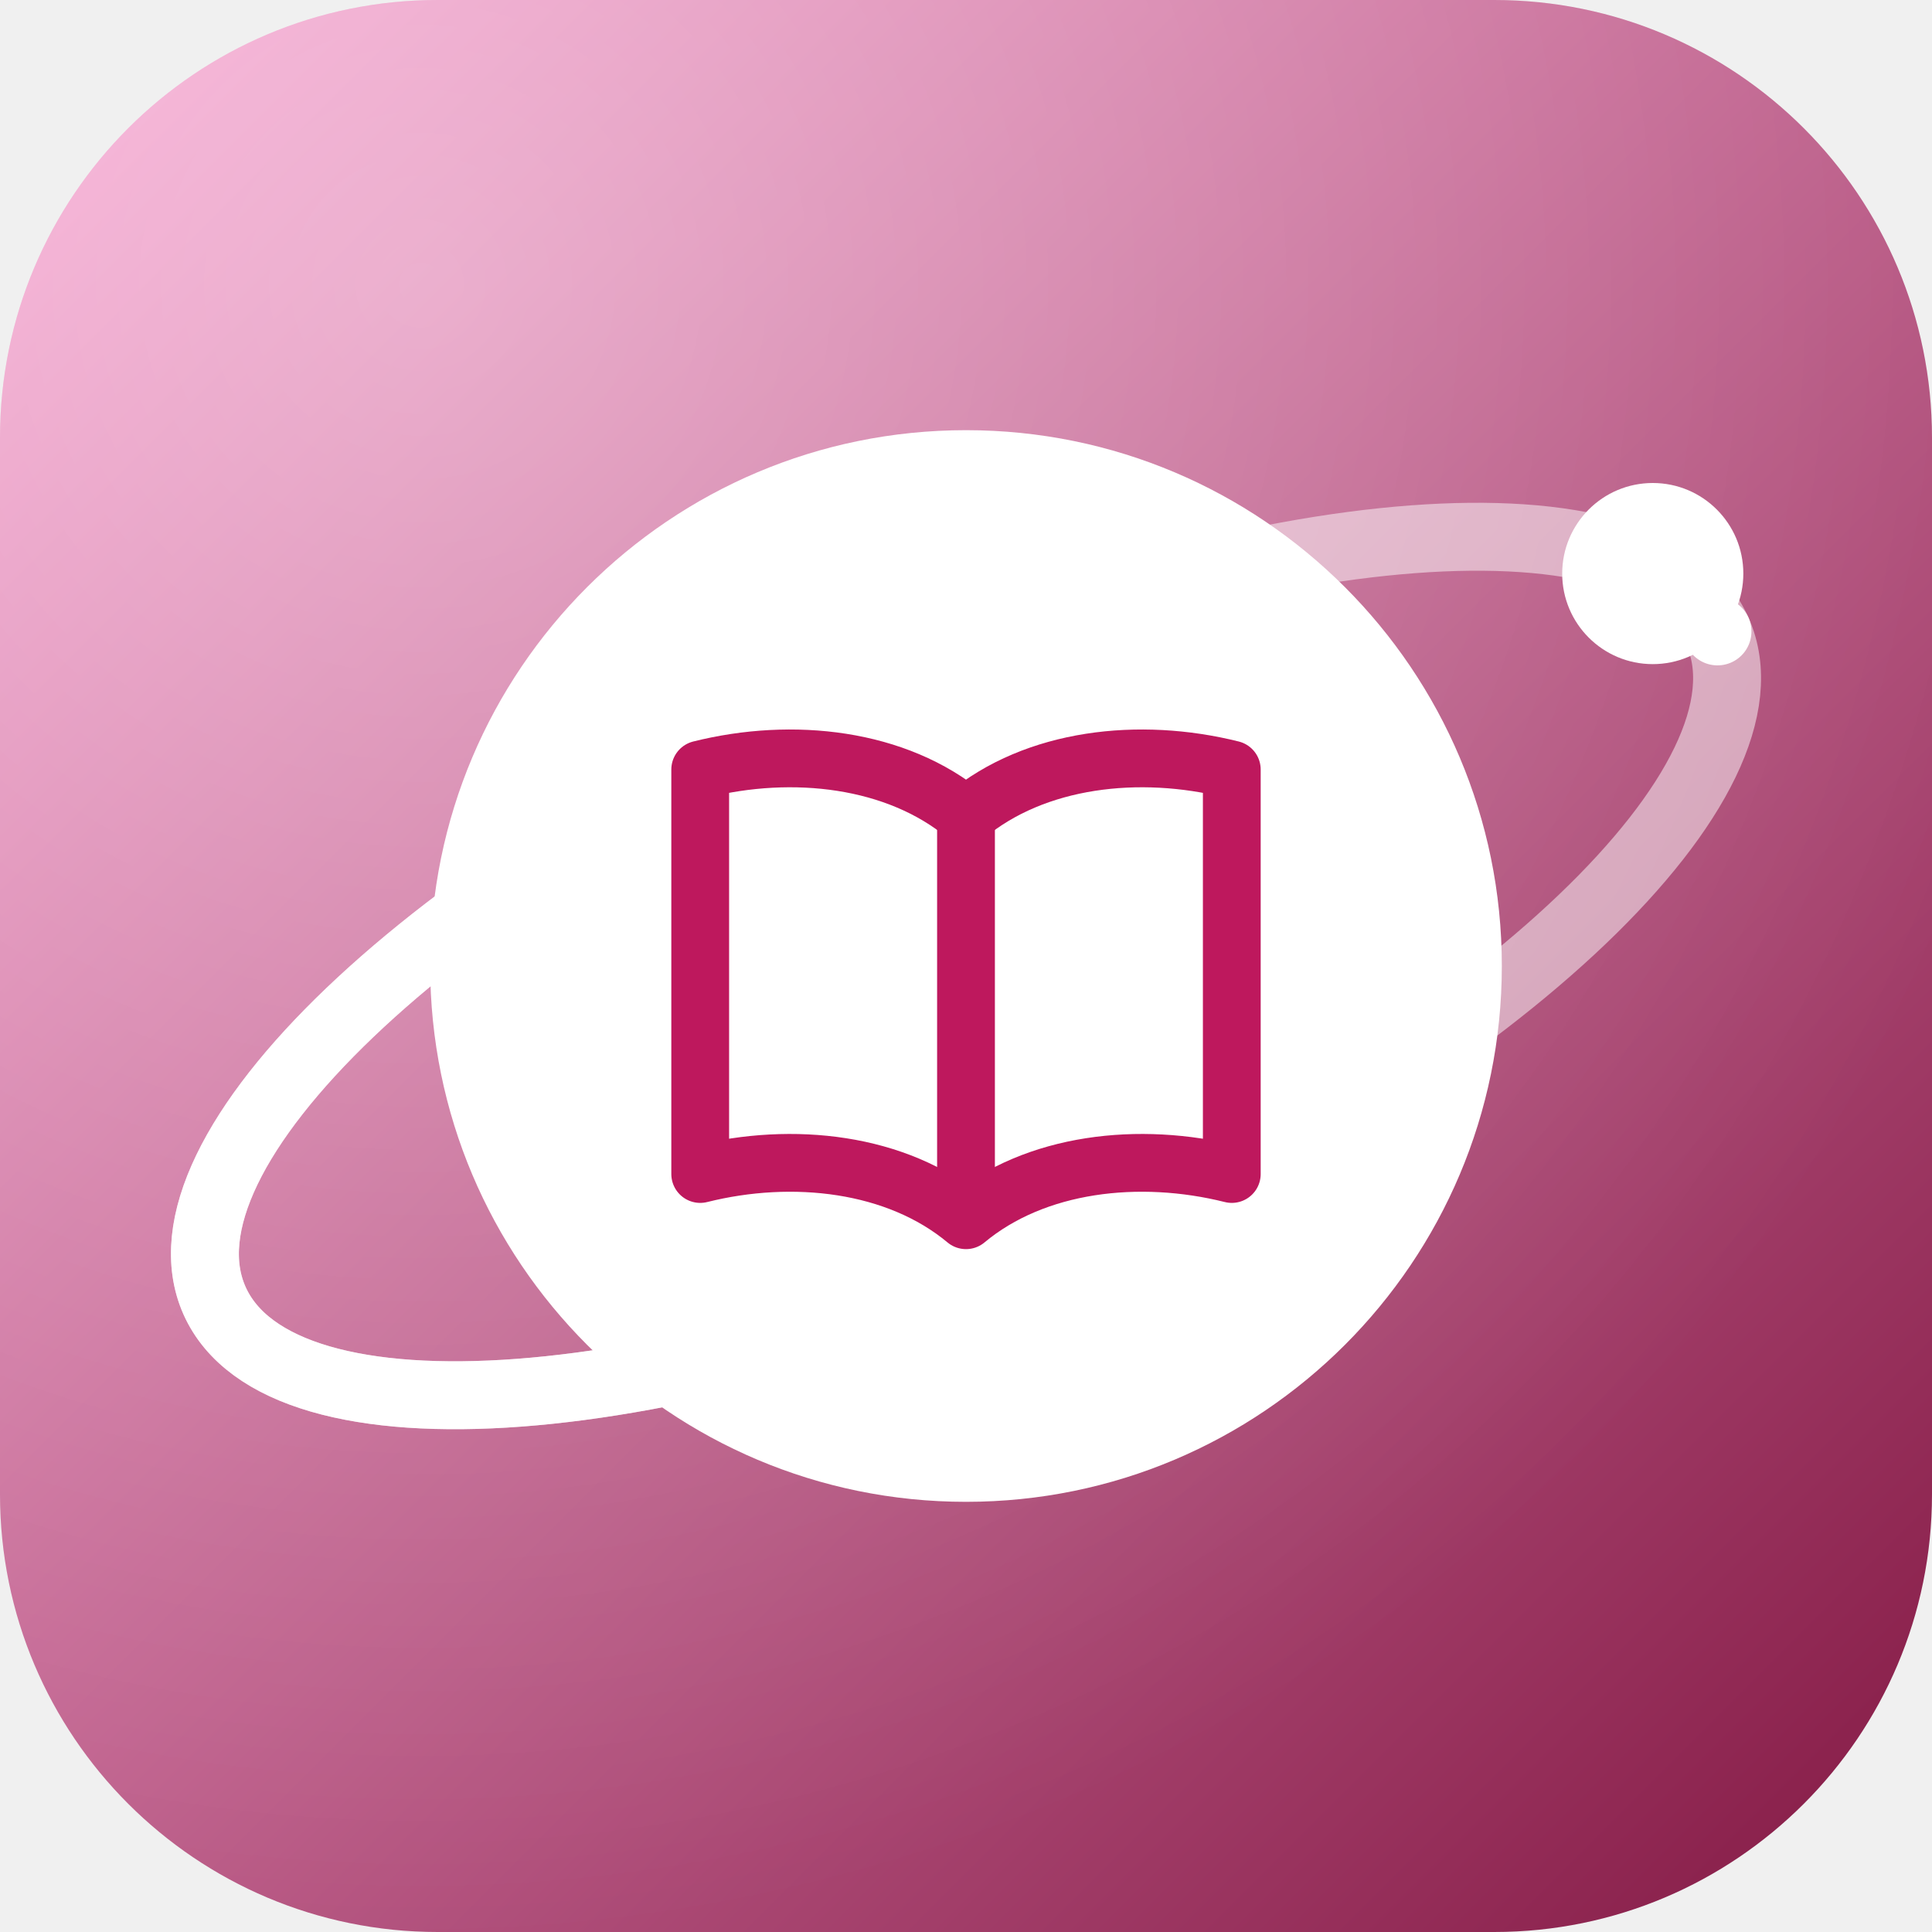
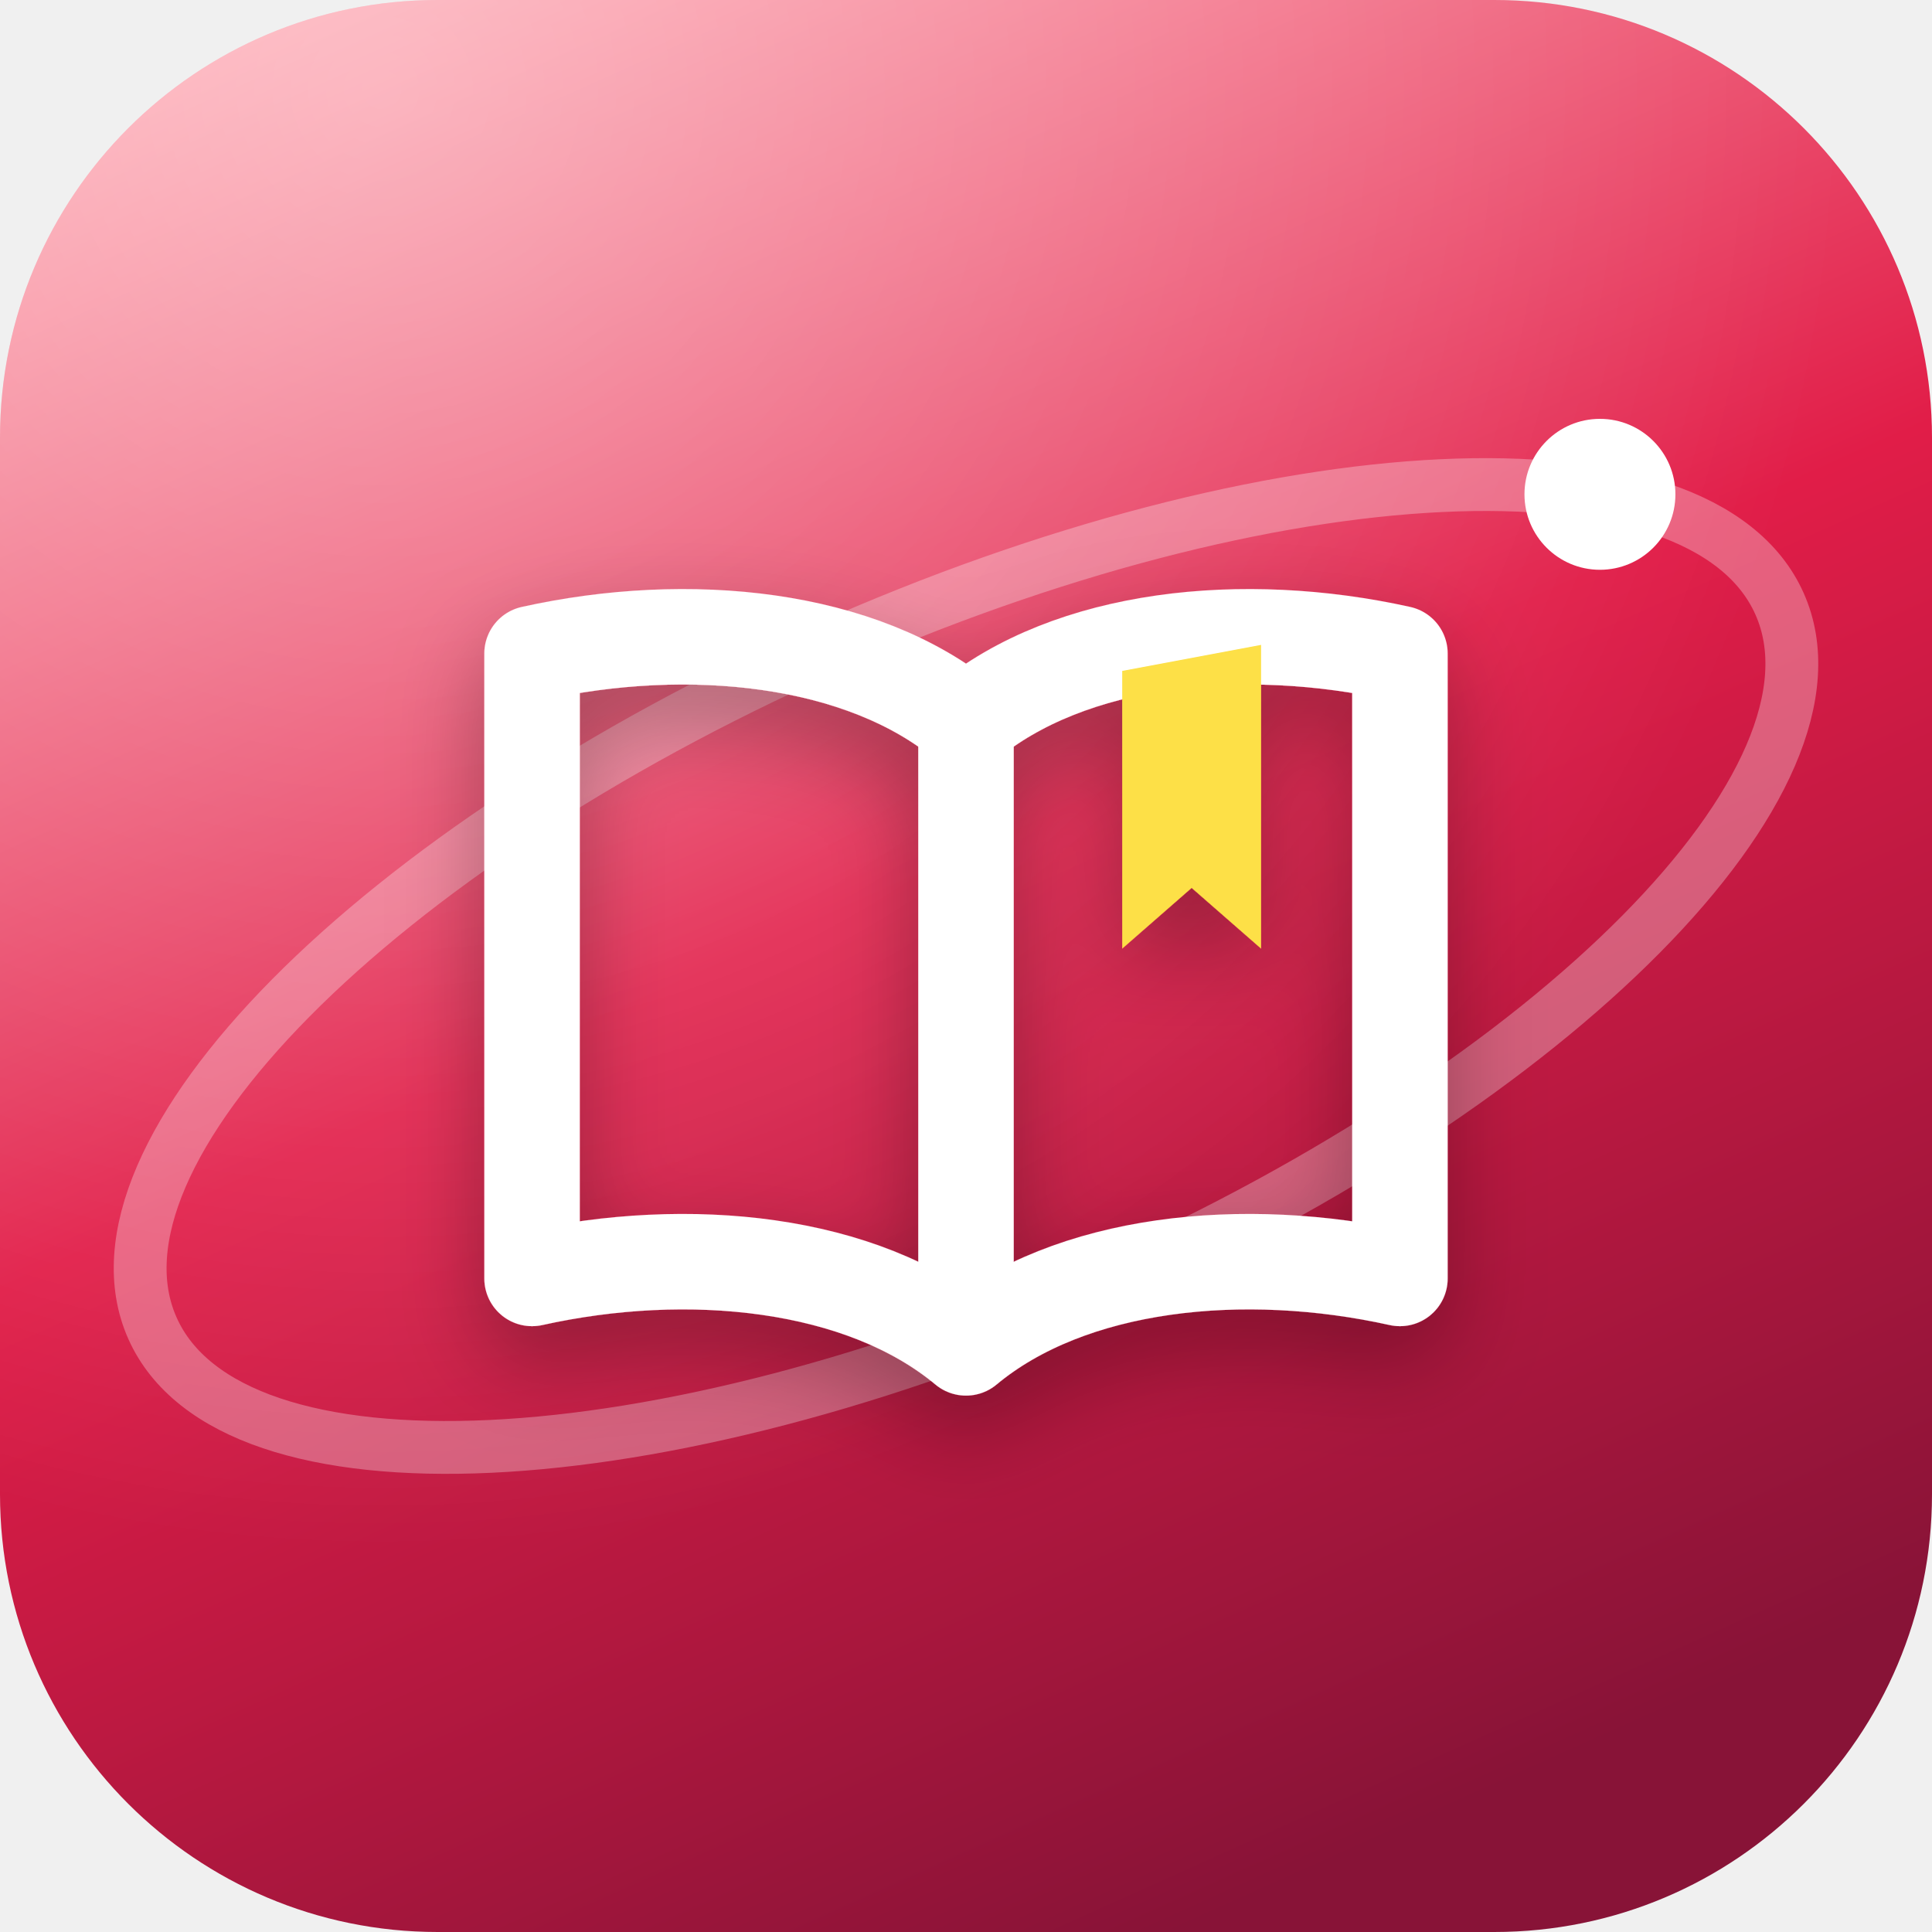
<svg xmlns="http://www.w3.org/2000/svg" viewBox="0 0 512 512" width="512" height="512">
  <defs>
-     <linearGradient id="vocab-bg" x1="0" y1="0" x2="1" y2="1">
-       <stop offset="0" stop-color="#f9a8d4" />
-       <stop offset="1" stop-color="#831843" />
+     <linearGradient id="vocab-bg" x1="0.15" y1="0" x2="0.6" y2="1">
+       <stop offset="0" stop-color="#fda4af" />
+       <stop offset="0.5" stop-color="#e11d48" />
+       <stop offset="1" stop-color="#881337" />
    </linearGradient>
-     <radialGradient id="vocab-hl" cx="0.22" cy="0.15" r="0.85">
-       <stop offset="0" stop-color="#fff" stop-opacity="0.3" />
+     <radialGradient id="vocab-hl" cx="0.2" cy="0.05" r="0.75">
+       <stop offset="0" stop-color="#fff" stop-opacity="0.32" />
      <stop offset="1" stop-color="#fff" stop-opacity="0" />
    </radialGradient>
+     <filter id="vocab-sh" filterUnits="userSpaceOnUse" x="0" y="0" width="512" height="512">
+       <feDropShadow dx="0" dy="10" stdDeviation="12" flood-color="#000" flood-opacity="0.3" />
+     </filter>
  </defs>
  <rect width="512" height="512" rx="116" fill="url(#vocab-bg)" />
  <rect width="512" height="512" rx="116" fill="url(#vocab-hl)" />
  <g transform="translate(0 0) scale(1)">
-     <ellipse cx="256" cy="256" rx="218" ry="78" transform="rotate(-24 256 256)" fill="none" stroke="#fff" stroke-opacity="0.5" stroke-width="18" />
-     <circle cx="256" cy="256" r="142" fill="#fff" />
-     <ellipse cx="256" cy="256" rx="218" ry="78" transform="rotate(-24 256 256)" fill="none" stroke="#fff" stroke-width="18" stroke-dasharray="0 330 420 2000" stroke-linecap="round" />
-     <circle cx="438" cy="152" r="24" fill="#fff" />
-     <g transform="translate(158 158) scale(1.53125)">
-       <path d="M64 38 C52 28 34 26 18 30 V100 C34 96 52 98 64 108 C76 98 94 96 110 100 V30 C94 26 76 28 64 38 Z" fill="none" stroke="#be185d" stroke-width="10" stroke-linejoin="round" />
-       <path d="M64 38 V106" stroke="#be185d" stroke-width="10" stroke-linecap="round" />
+     <ellipse cx="256" cy="256" rx="236" ry="92" transform="rotate(-24 256 256)" fill="none" stroke="#fff" stroke-opacity="0.3" stroke-width="14" />
+     <circle cx="424" cy="131" r="20" fill="#fff" />
+     <g filter="url(#vocab-sh)">
+       <g transform="translate(108.8 108.8) scale(2.3)">
+         <path d="M64 36 C52 26 32 24 14 28 V100 C32 96 52 98 64 108 C76 98 96 96 114 100 V28 C96 24 76 26 64 36 Z" fill="none" stroke="#fff" stroke-width="11" stroke-linejoin="round" />
+         <path d="M64 36 V106" stroke="#fff" stroke-width="11" stroke-linecap="round" />
+         <path d="M82 30 V62 L90 55 L98 62 V27" fill="#fde047" />
+       </g>
    </g>
  </g>
</svg>
